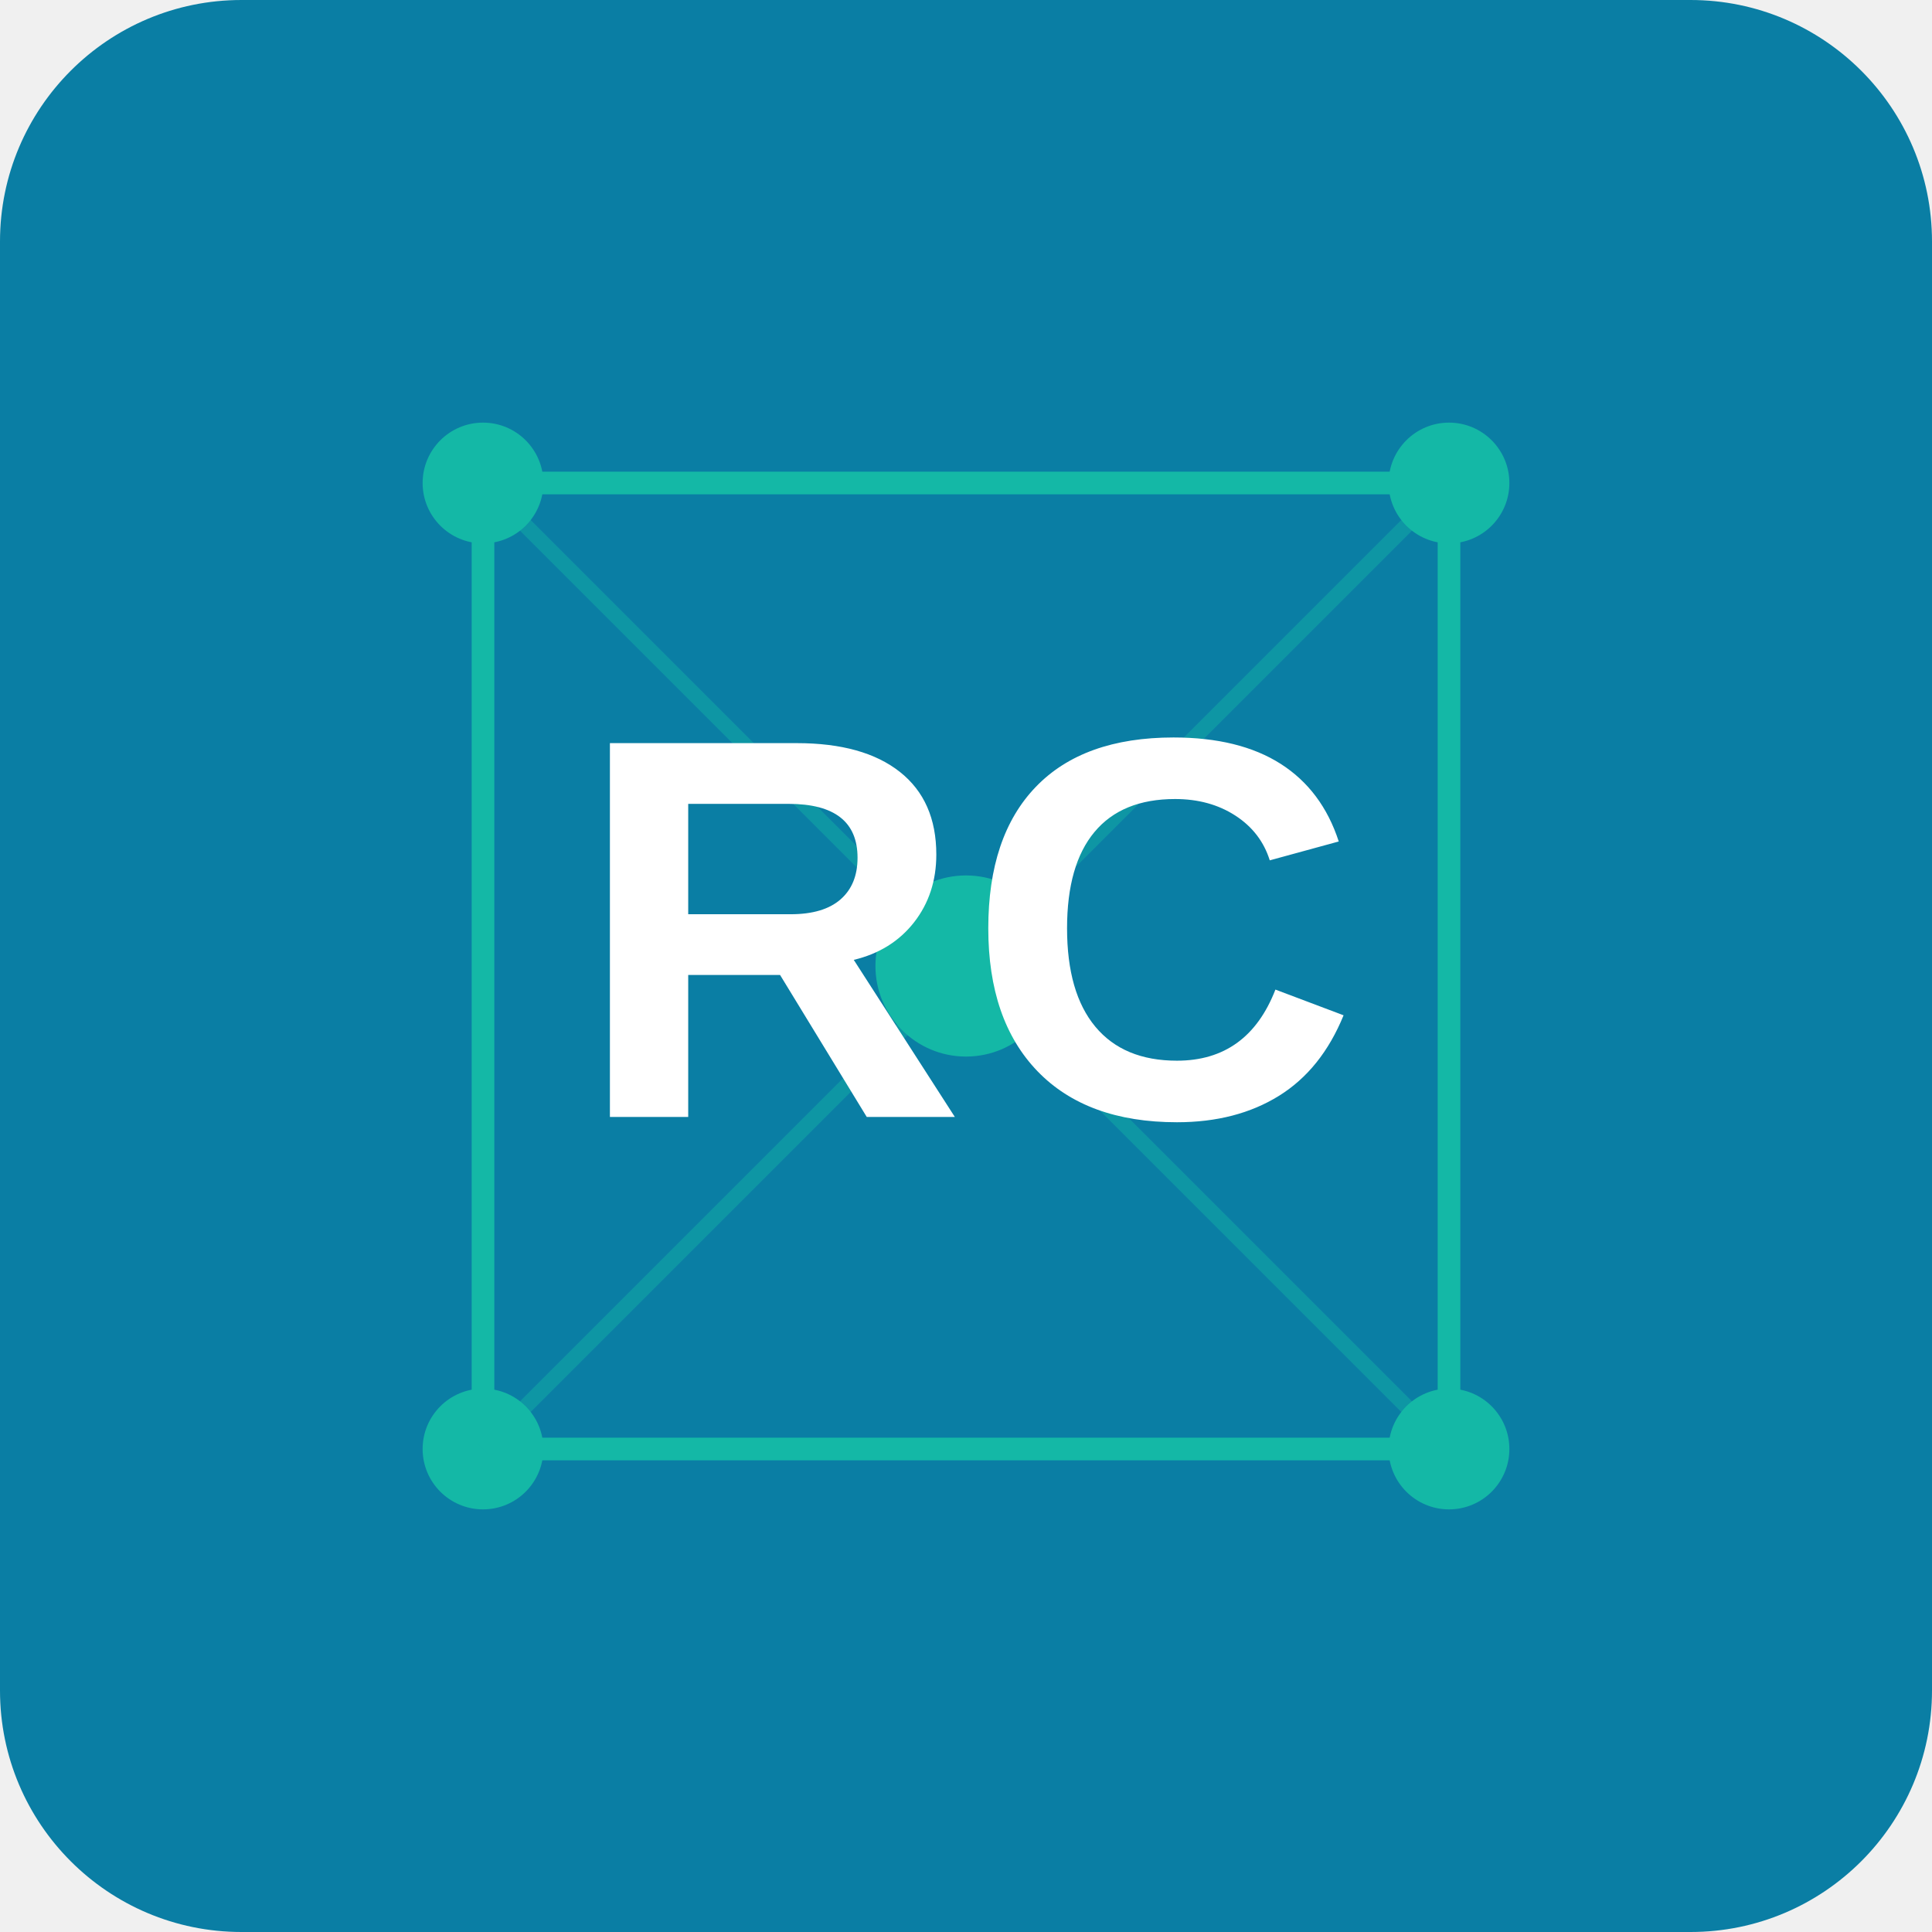
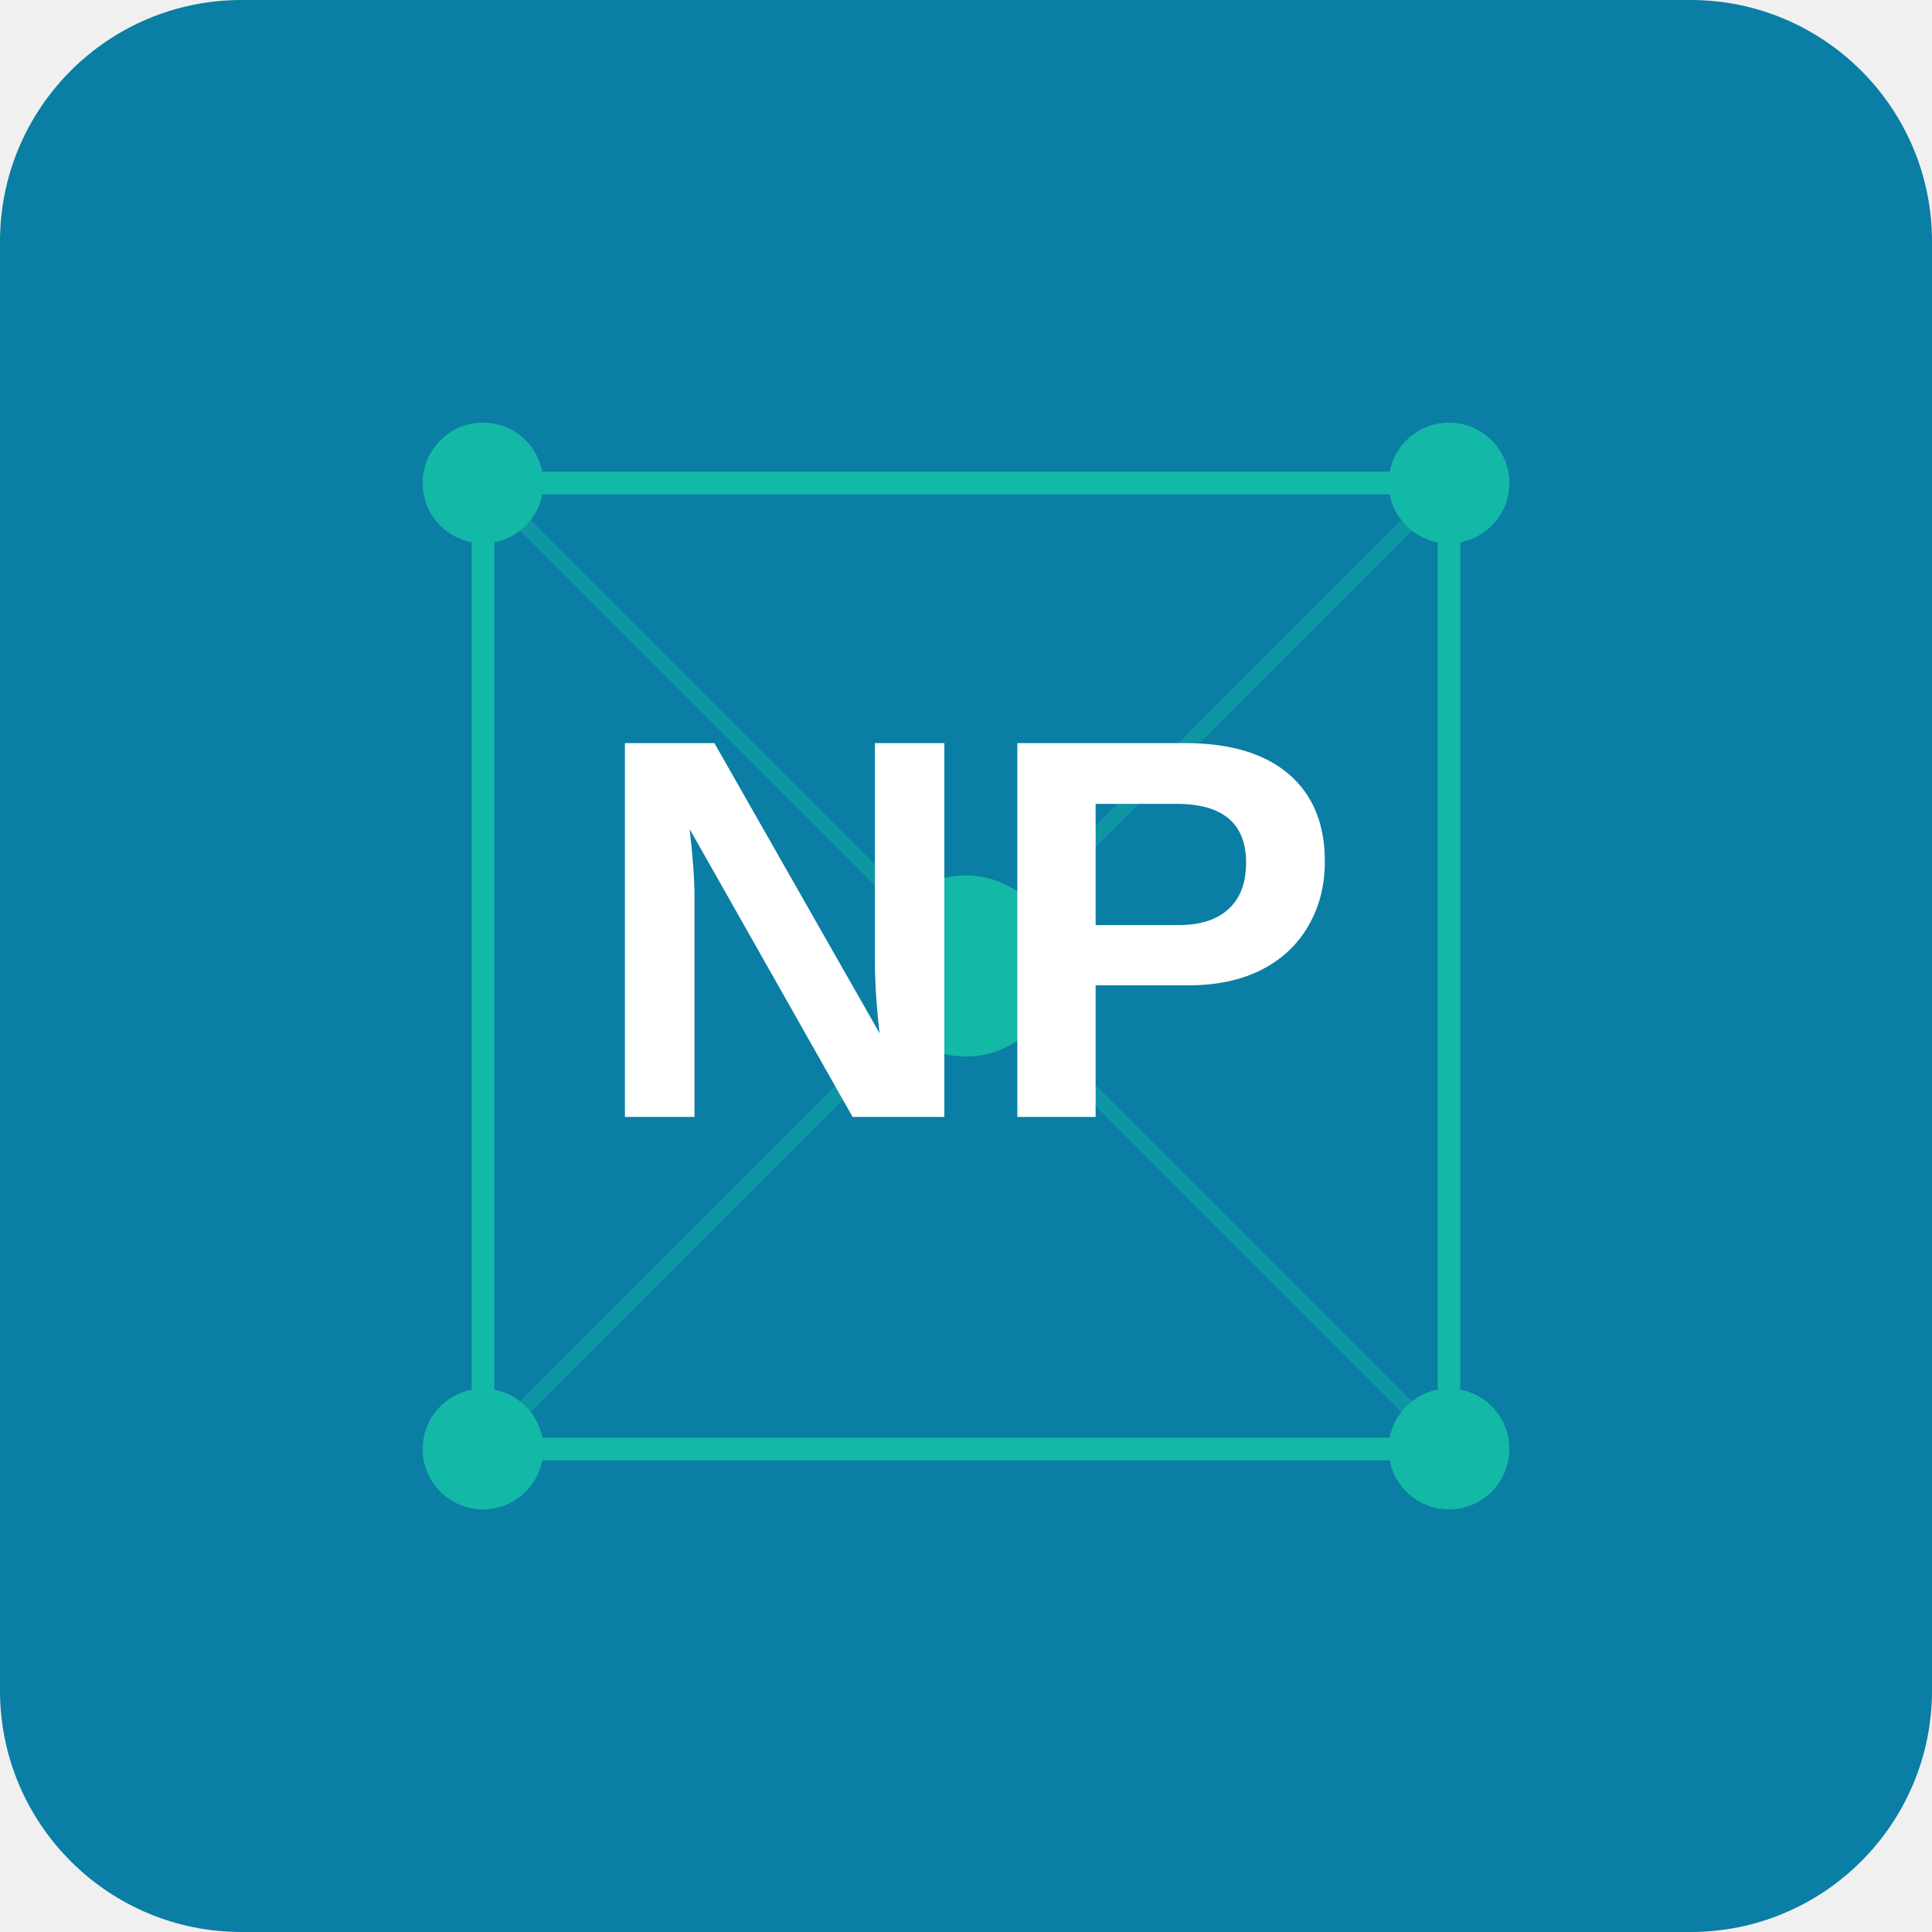
<svg xmlns="http://www.w3.org/2000/svg" viewBox="0 0 256 256">
  <rect width="256" height="256" fill="#0A7EA4" rx="32" />
  <circle cx="64" cy="64" r="8" fill="#14B8A6" />
  <circle cx="192" cy="64" r="8" fill="#14B8A6" />
  <circle cx="64" cy="192" r="8" fill="#14B8A6" />
  <circle cx="192" cy="192" r="8" fill="#14B8A6" />
  <line x1="64" y1="64" x2="192" y2="64" stroke="#14B8A6" stroke-width="3" />
  <line x1="64" y1="192" x2="192" y2="192" stroke="#14B8A6" stroke-width="3" />
  <line x1="64" y1="64" x2="64" y2="192" stroke="#14B8A6" stroke-width="3" />
  <line x1="192" y1="64" x2="192" y2="192" stroke="#14B8A6" stroke-width="3" />
  <line x1="64" y1="64" x2="192" y2="192" stroke="#14B8A6" stroke-width="2" opacity="0.4" />
  <line x1="192" y1="64" x2="64" y2="192" stroke="#14B8A6" stroke-width="2" opacity="0.4" />
  <circle cx="128" cy="128" r="12" fill="#14B8A6" />
-   <text x="128" y="148" font-family="Arial, sans-serif" font-size="72" font-weight="bold" fill="#FFFFFF" text-anchor="middle">RC</text>
+   <text x="128" y="148" font-family="Arial, sans-serif" font-size="72" font-weight="bold" fill="#FFFFFF" text-anchor="middle">NP</text>
</svg>
